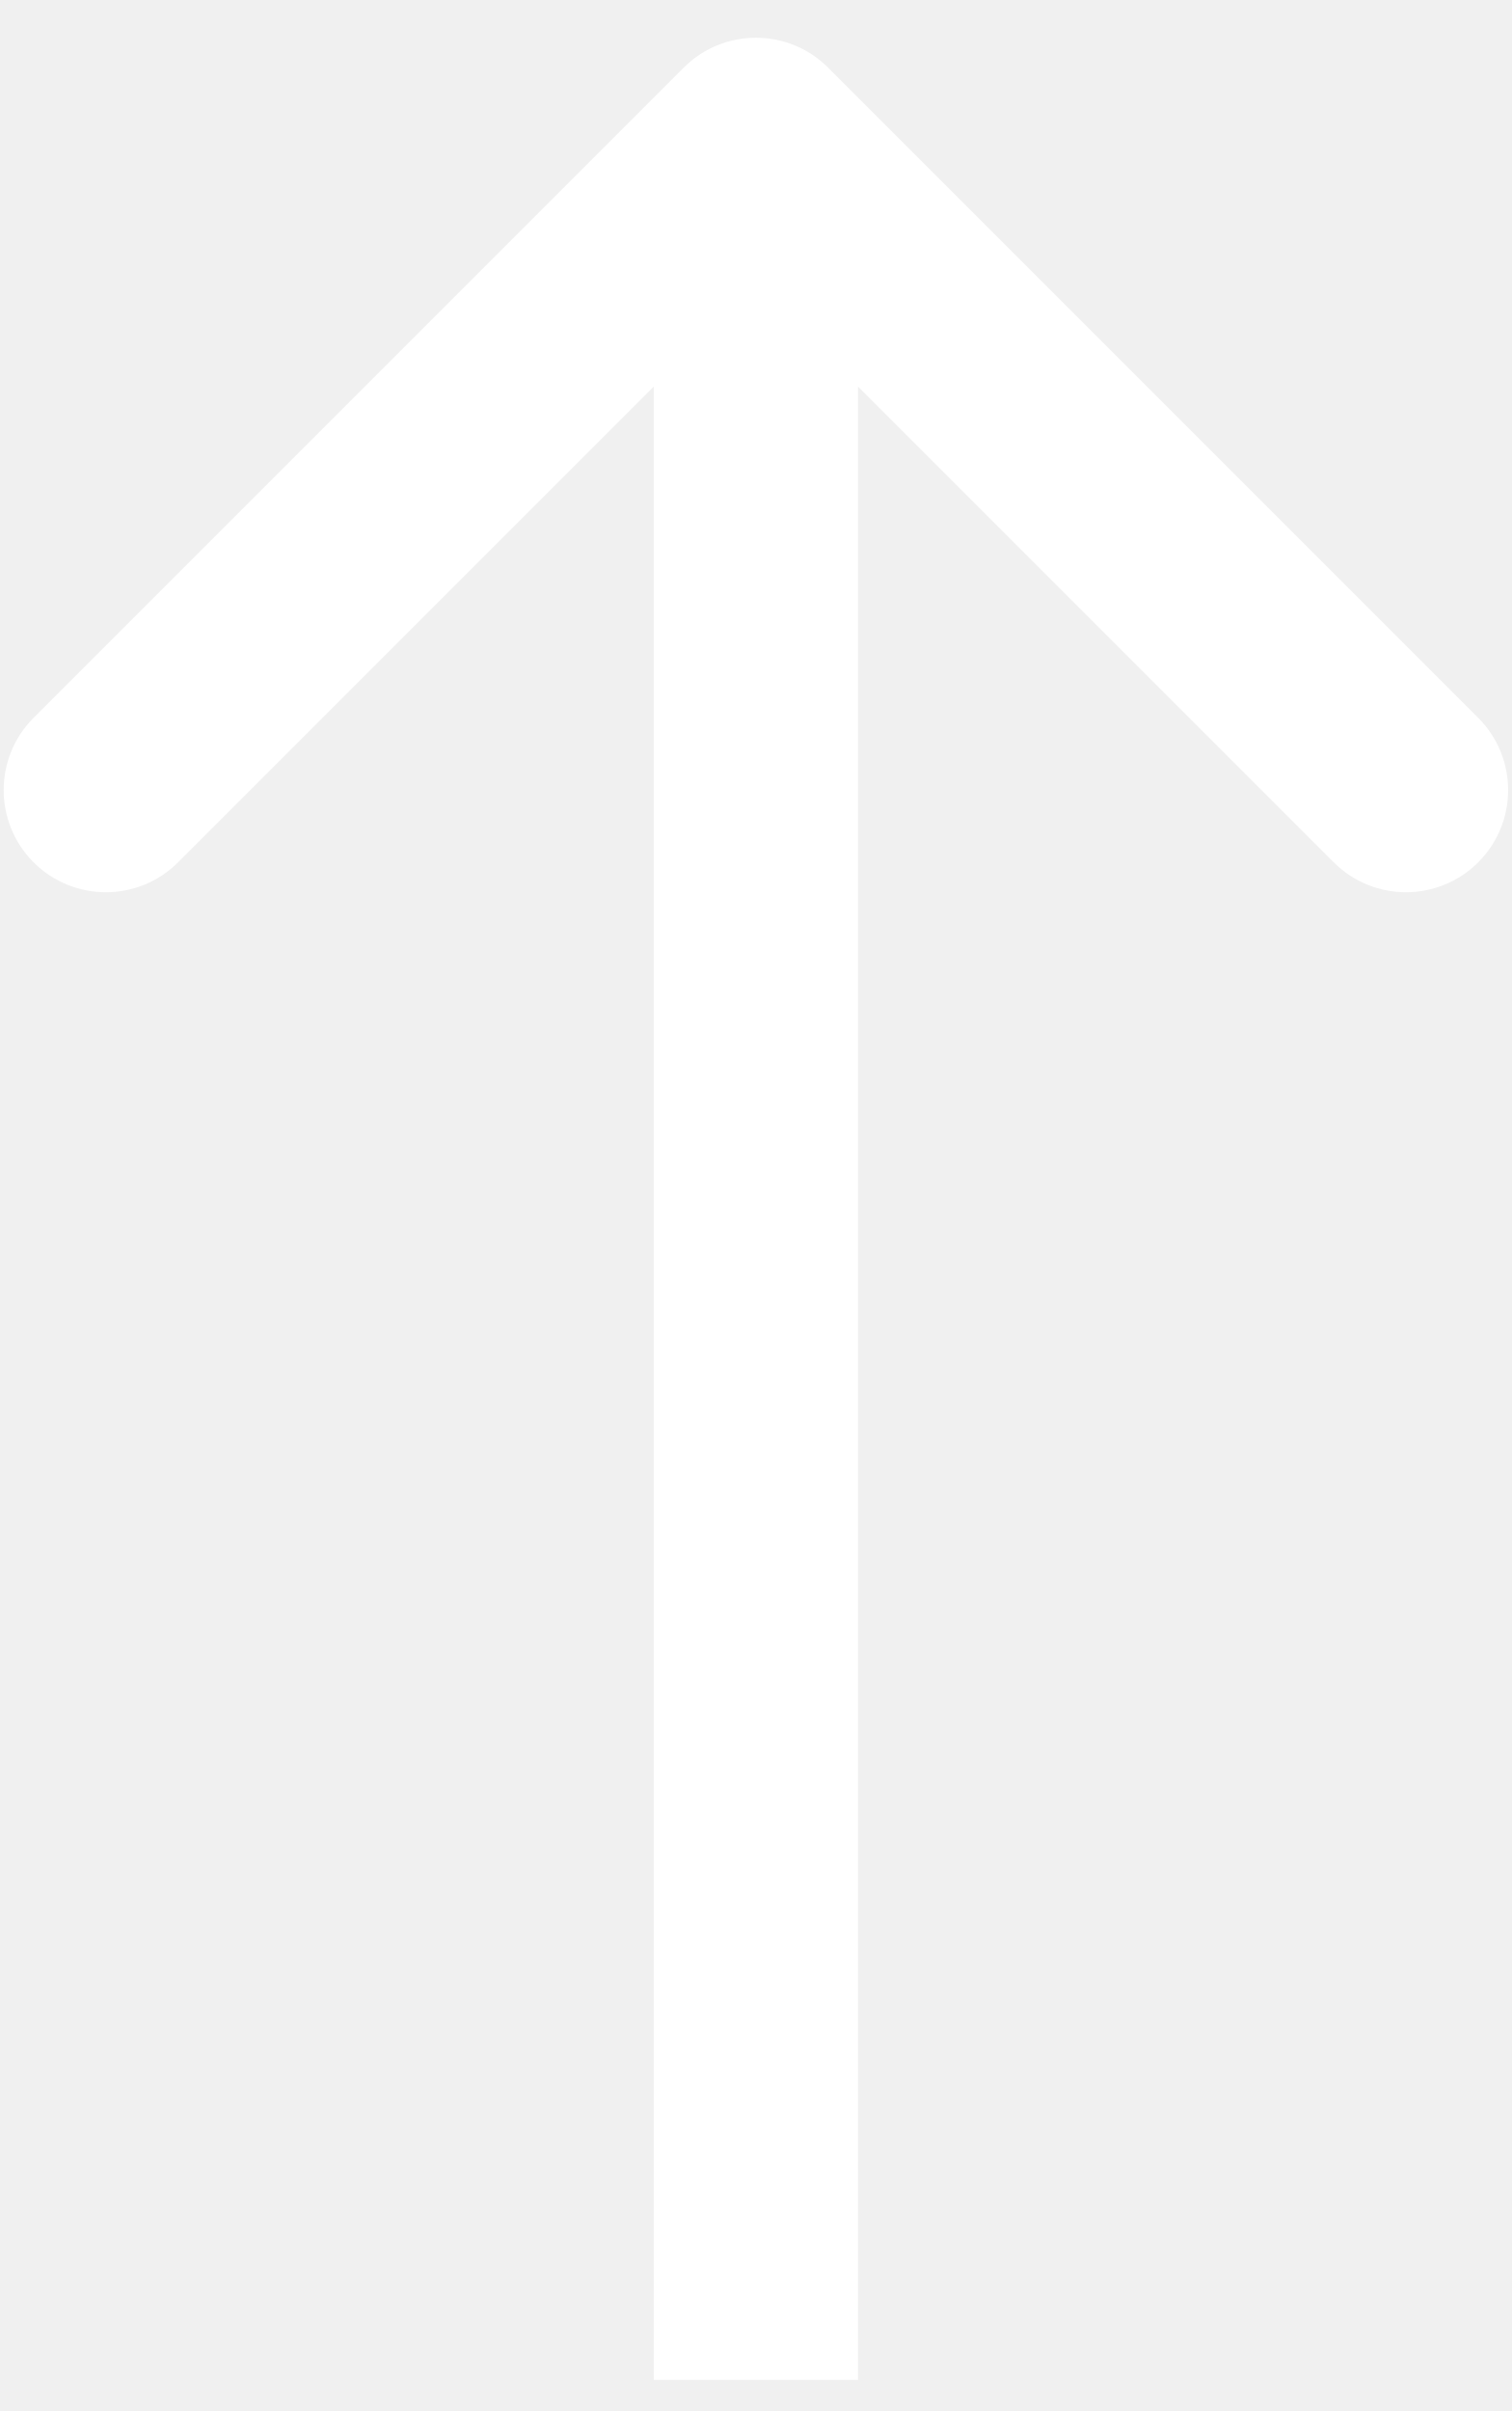
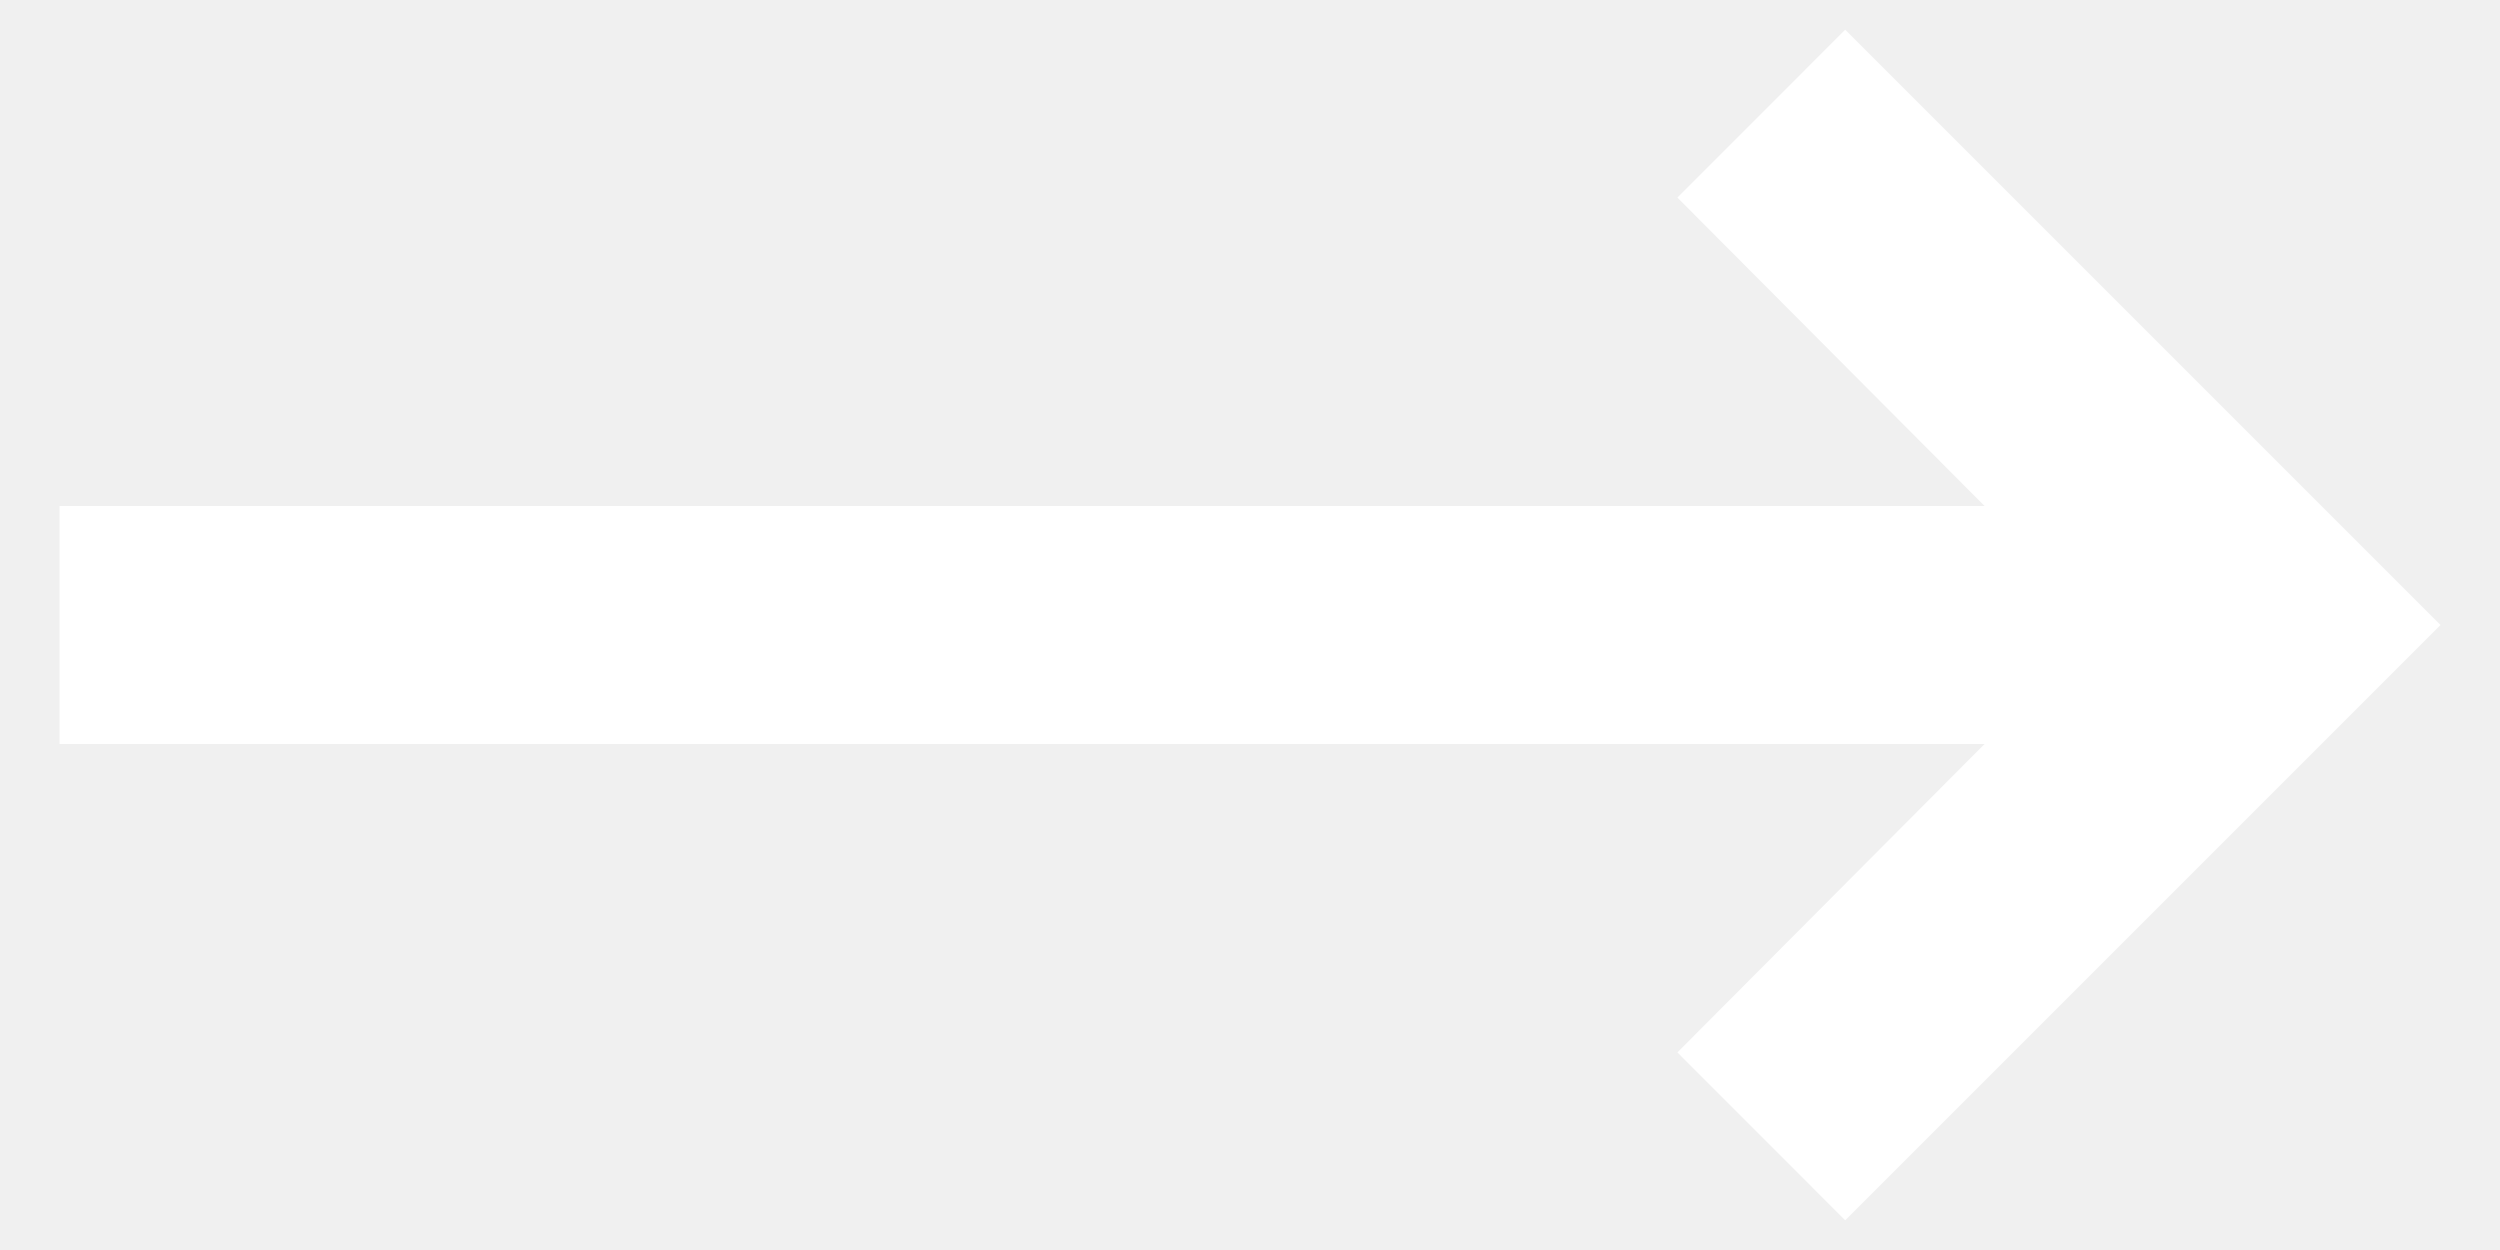
- <svg xmlns="http://www.w3.org/2000/svg" width="37" height="59" viewBox="0 0 37 59" fill="none">
-   <path d="M20.268 1.656C19.291 0.68 17.709 0.68 16.732 1.656L0.822 17.566C-0.154 18.543 -0.154 20.125 0.822 21.102C1.799 22.078 3.382 22.078 4.358 21.102L18.5 6.96L32.642 21.102C33.618 22.078 35.201 22.078 36.178 21.102C37.154 20.125 37.154 18.543 36.178 17.566L20.268 1.656ZM21 58.239L21 3.424H16L16 58.239H21Z" fill="white" />
+ <svg xmlns="http://www.w3.org/2000/svg" width="28" height="14" viewBox="0 0 28 14" fill="none">
+   <path d="M22.227 8.333L18.787 11.787L20.666 13.667L27.333 7L20.666 0.333L18.787 2.213L22.227 5.667H0.667V8.333H22.227Z" fill="white" />
</svg>
